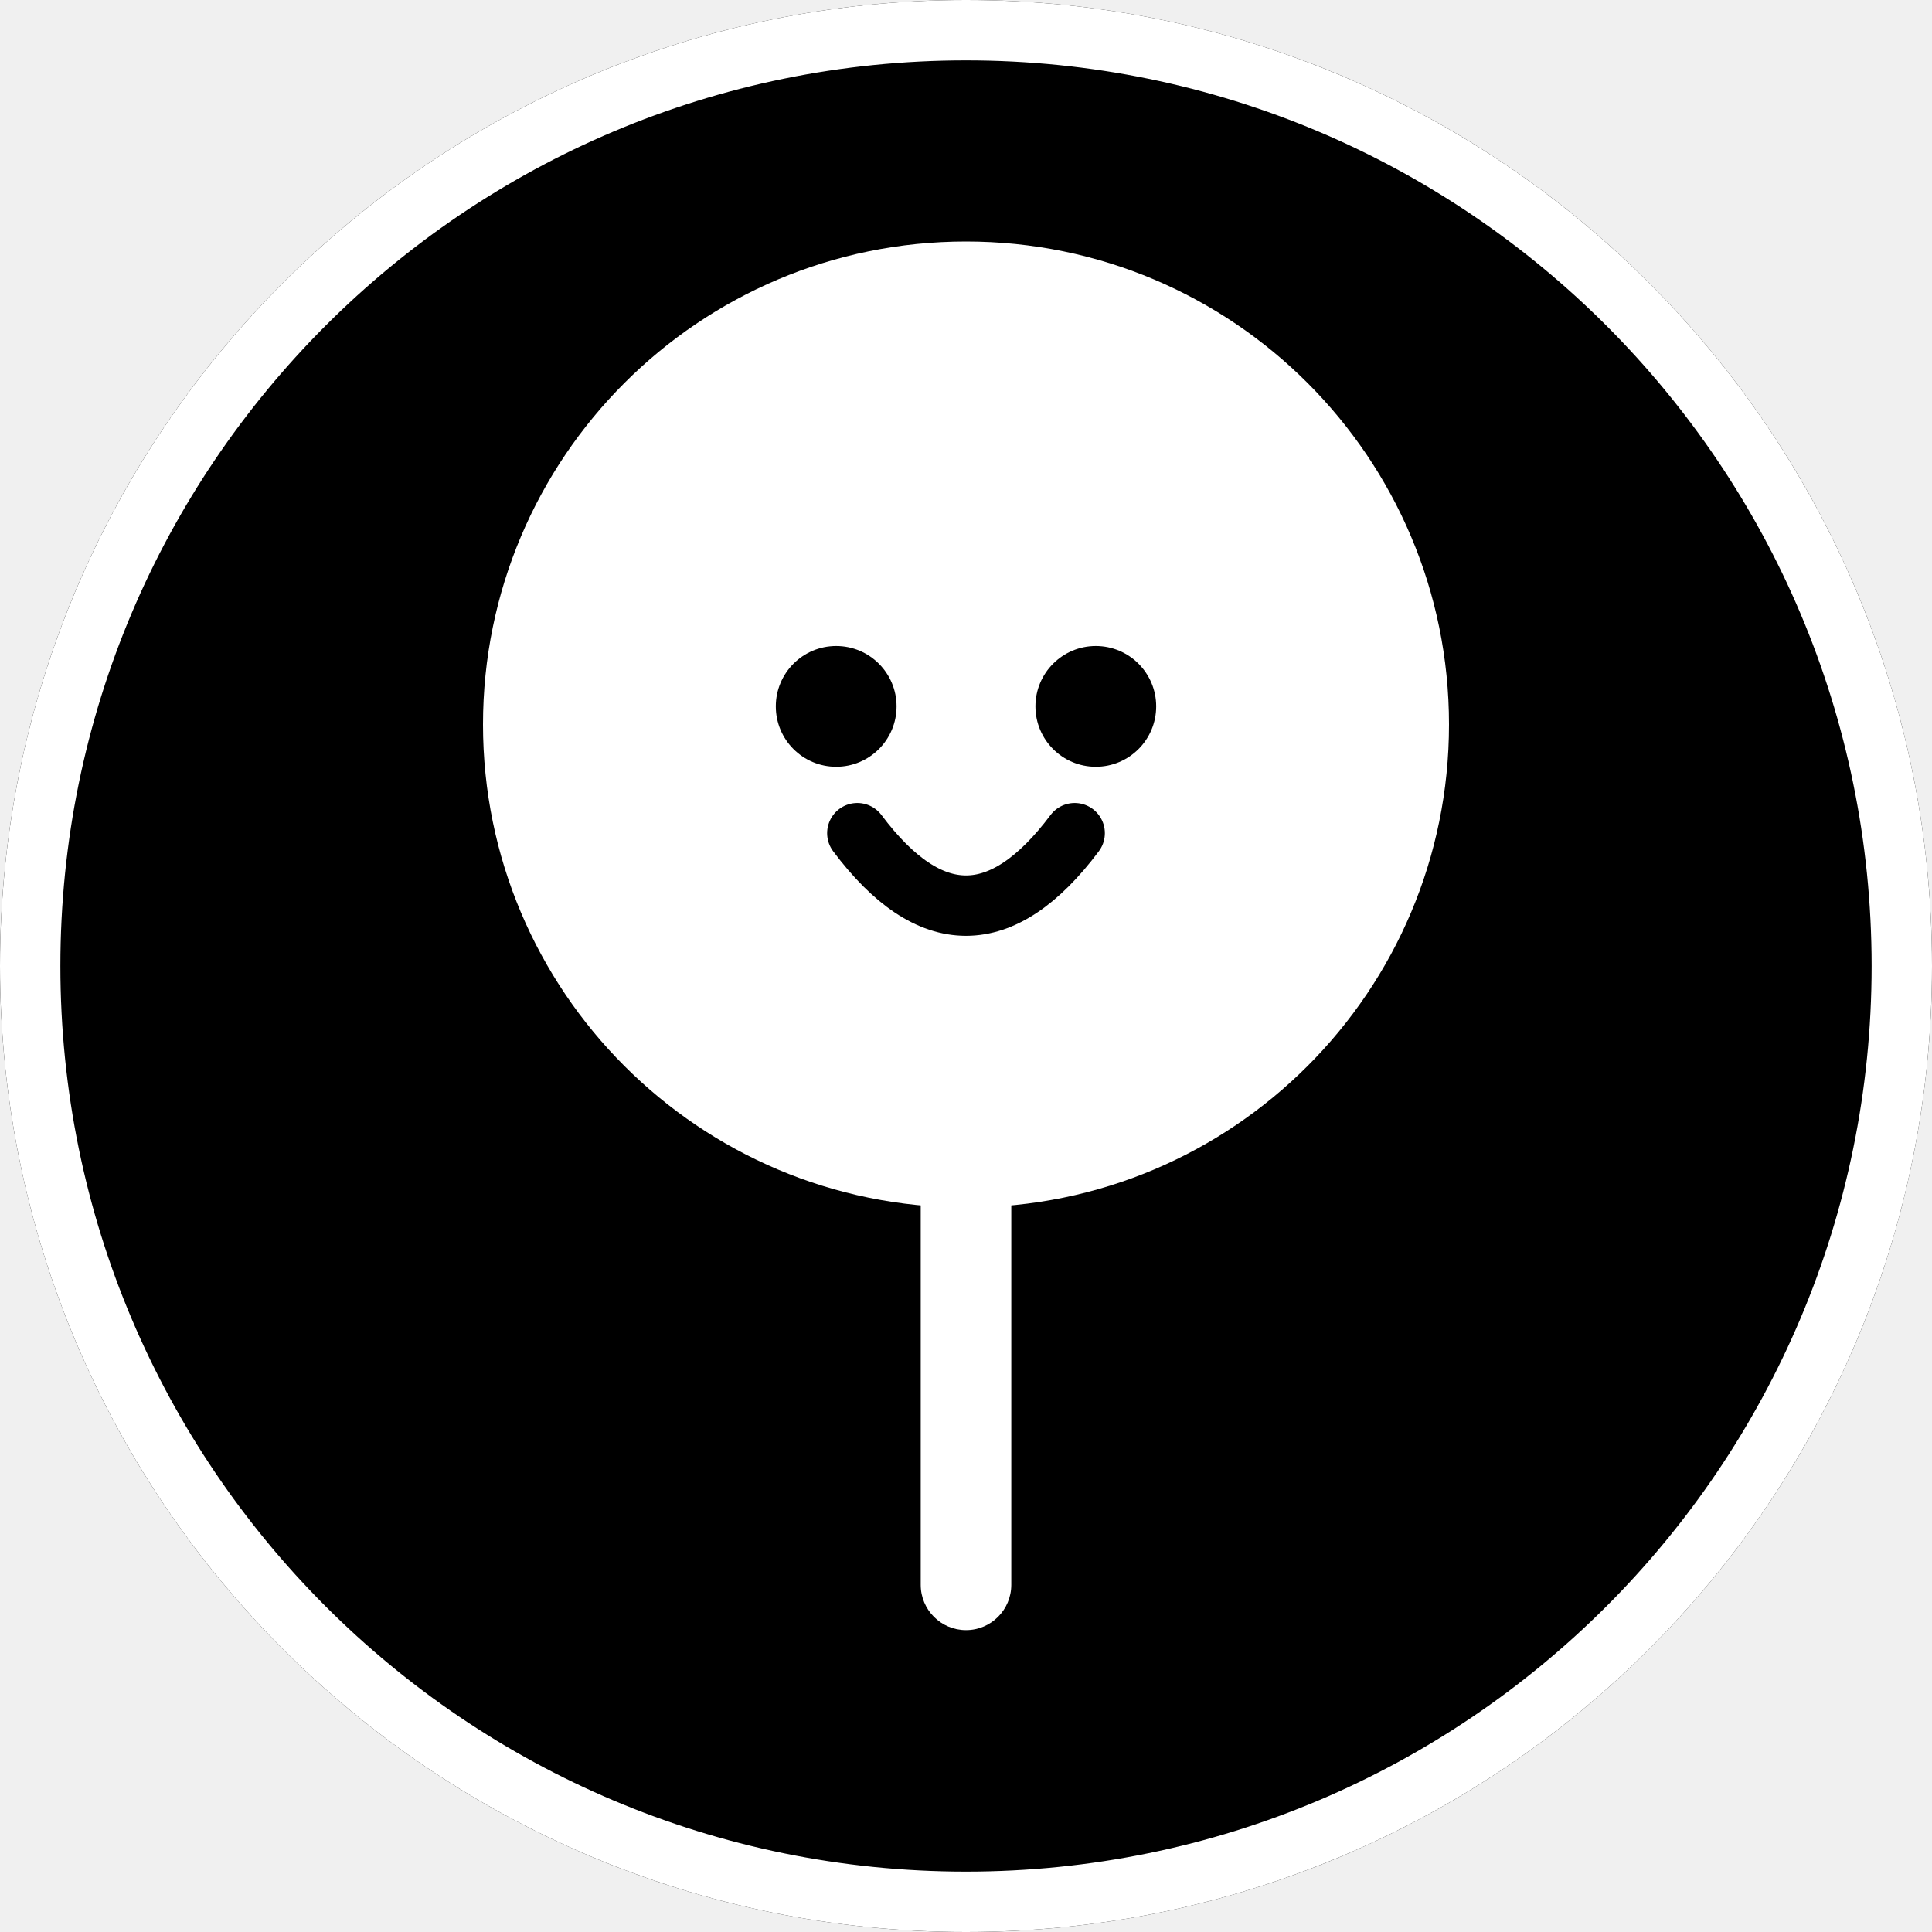
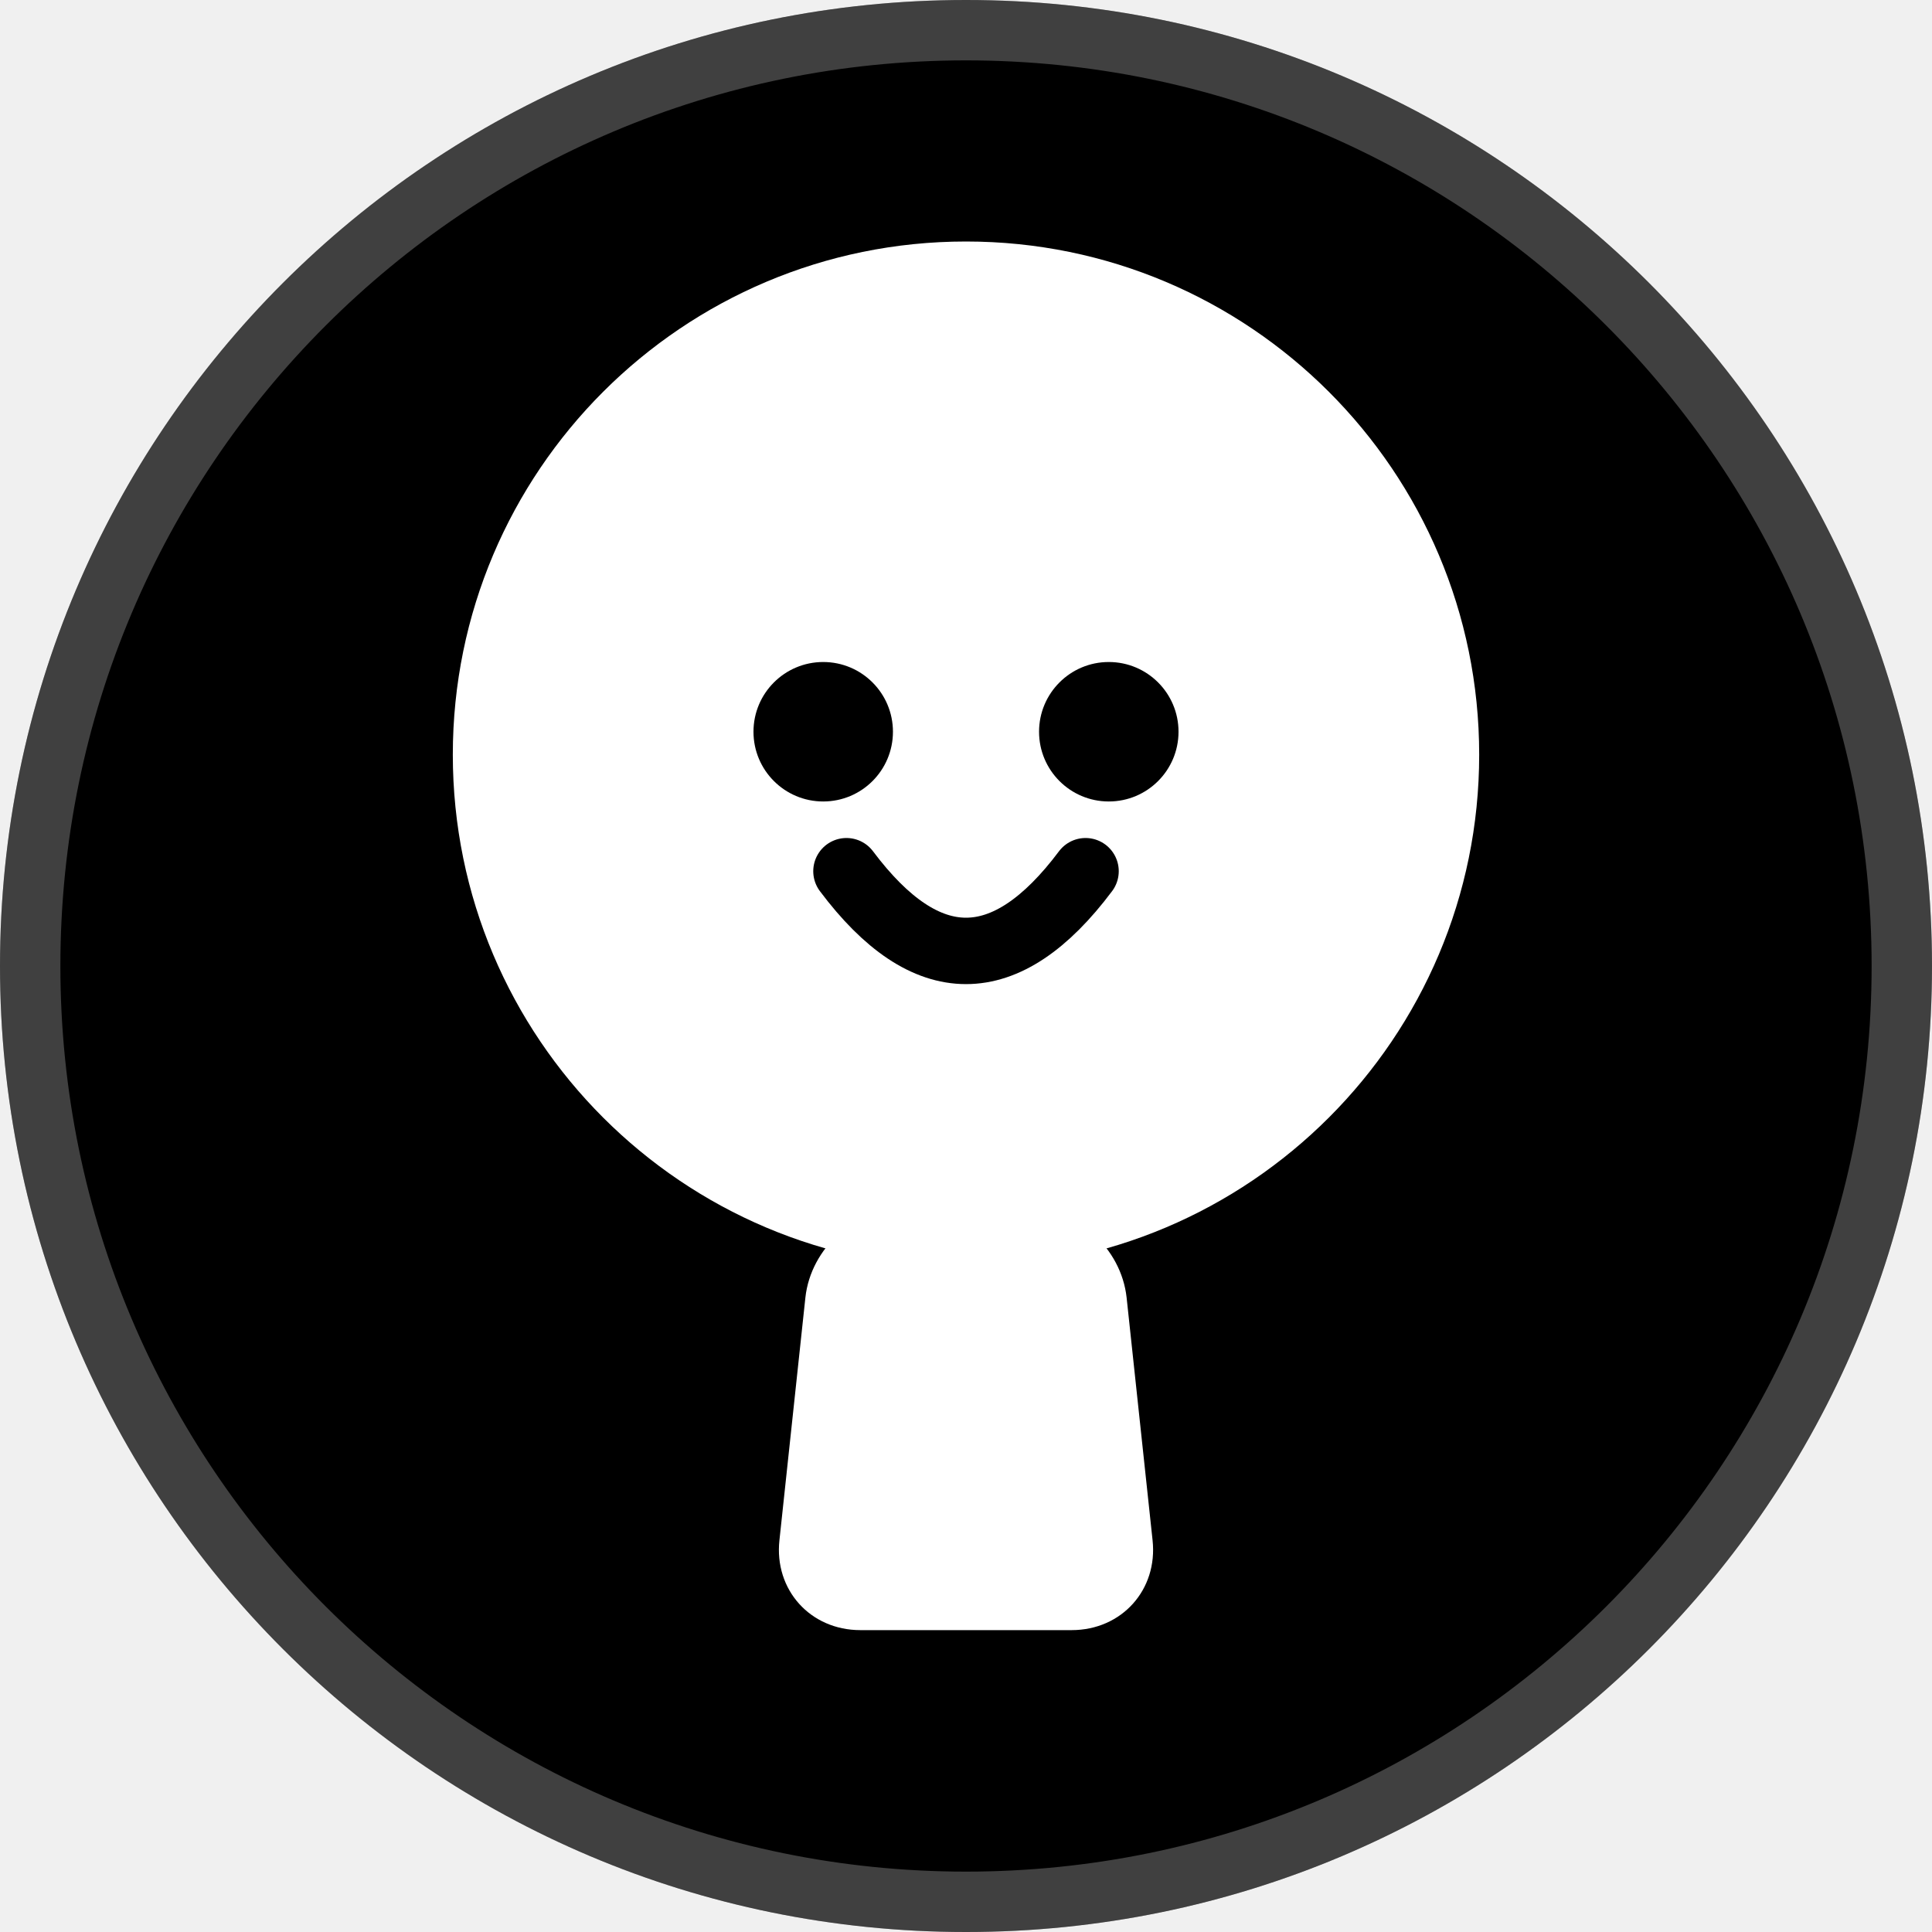
<svg xmlns="http://www.w3.org/2000/svg" viewBox="0 0 64 64" role="img" aria-label="Lolli">
  <circle class="bg" cx="32" cy="32" r="32" fill="#000000" />
-   <rect x="30.5" y="38" width="3" height="16" rx="1.5" class="tree" fill="#ffffff" />
-   <circle cx="32" cy="24" r="16" class="tree" fill="#ffffff" />
-   <circle cx="27.7" cy="23.4" r="2" class="face" fill="#000000" />
-   <circle cx="36.3" cy="23.4" r="2" class="face" fill="#000000" />
-   <path d="M28.4 27.6C30.8 30.8 33.2 30.8 35.6 27.6" class="face" fill="none" stroke="#000000" stroke-width="2" stroke-linecap="round" stroke-linejoin="round" />
-   <circle class="ring" cx="32" cy="32" r="31" fill="none" stroke="#ffffff" stroke-width="2" />
+   <path d="M26.68 42.98C26.86 41.34 28.34 40 30 40L34 40C35.66 40 37.14 41.34 37.32 42.98L38.18 51.02C38.36 52.66 37.16 54 35.5 54L28.5 54C26.84 54 25.64 52.66 25.82 51.02L26.68 42.98Z" class="tree_dark" fill="#ffffff" />
+   <circle cx="32" cy="25" r="17" class="tree" fill="#ffffff" />
+   <path d="M21.99 12.13C24.25 10.55 26.99 10.55 28.1 12.13C29.2 13.72 28.27 16.28 26.01 17.87C23.75 19.45 21.01 19.45 19.9 17.87C18.8 16.28 19.73 13.72 21.99 12.13Z" class="tree_light" fill="#ffffff" />
+   <circle cx="27.27" cy="24.24" r="2.31" class="face" fill="#000000" />
+   <circle cx="36.73" cy="24.24" r="2.31" class="face" fill="#000000" />
+   <path d="M28.04 28.86C30.68 32.38 33.32 32.38 35.96 28.86" class="face" fill="none" stroke="#000000" stroke-width="2.2" stroke-linecap="round" stroke-linejoin="round" />
+   <circle class="ring" cx="32" cy="32" r="31" fill="none" stroke="#ffffff" stroke-opacity="0.25" stroke-width="2" />
</svg>
